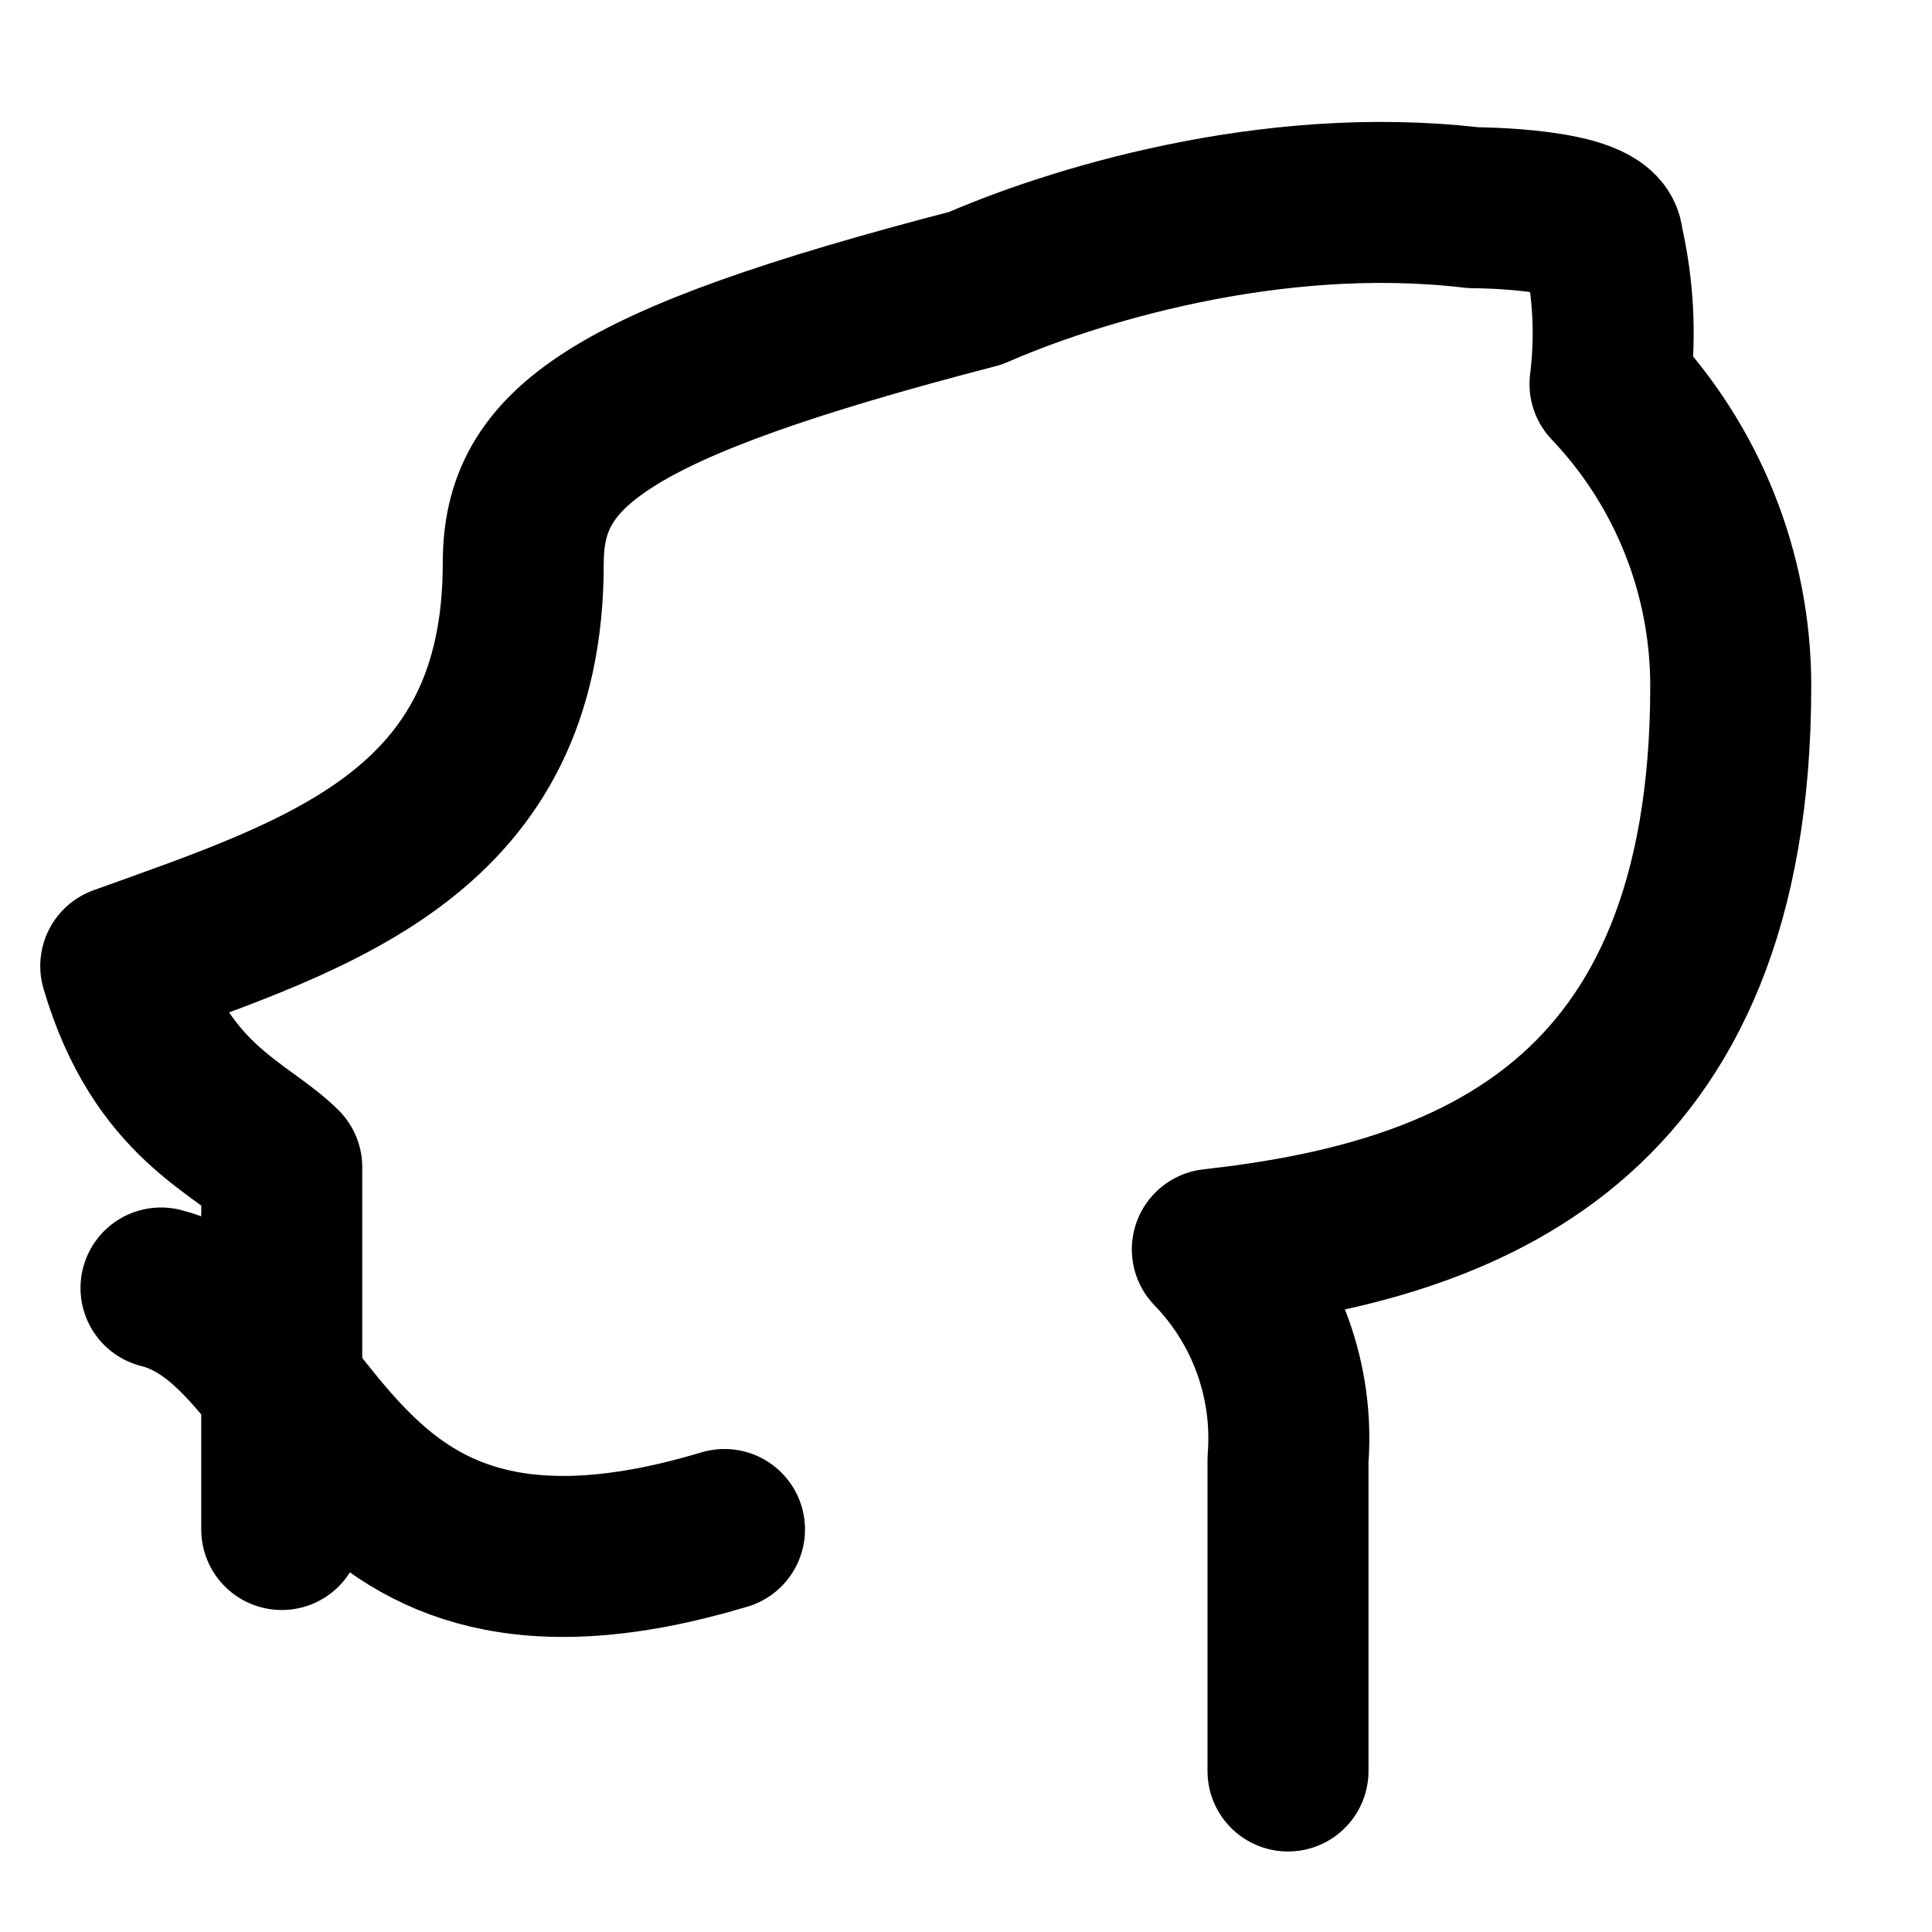
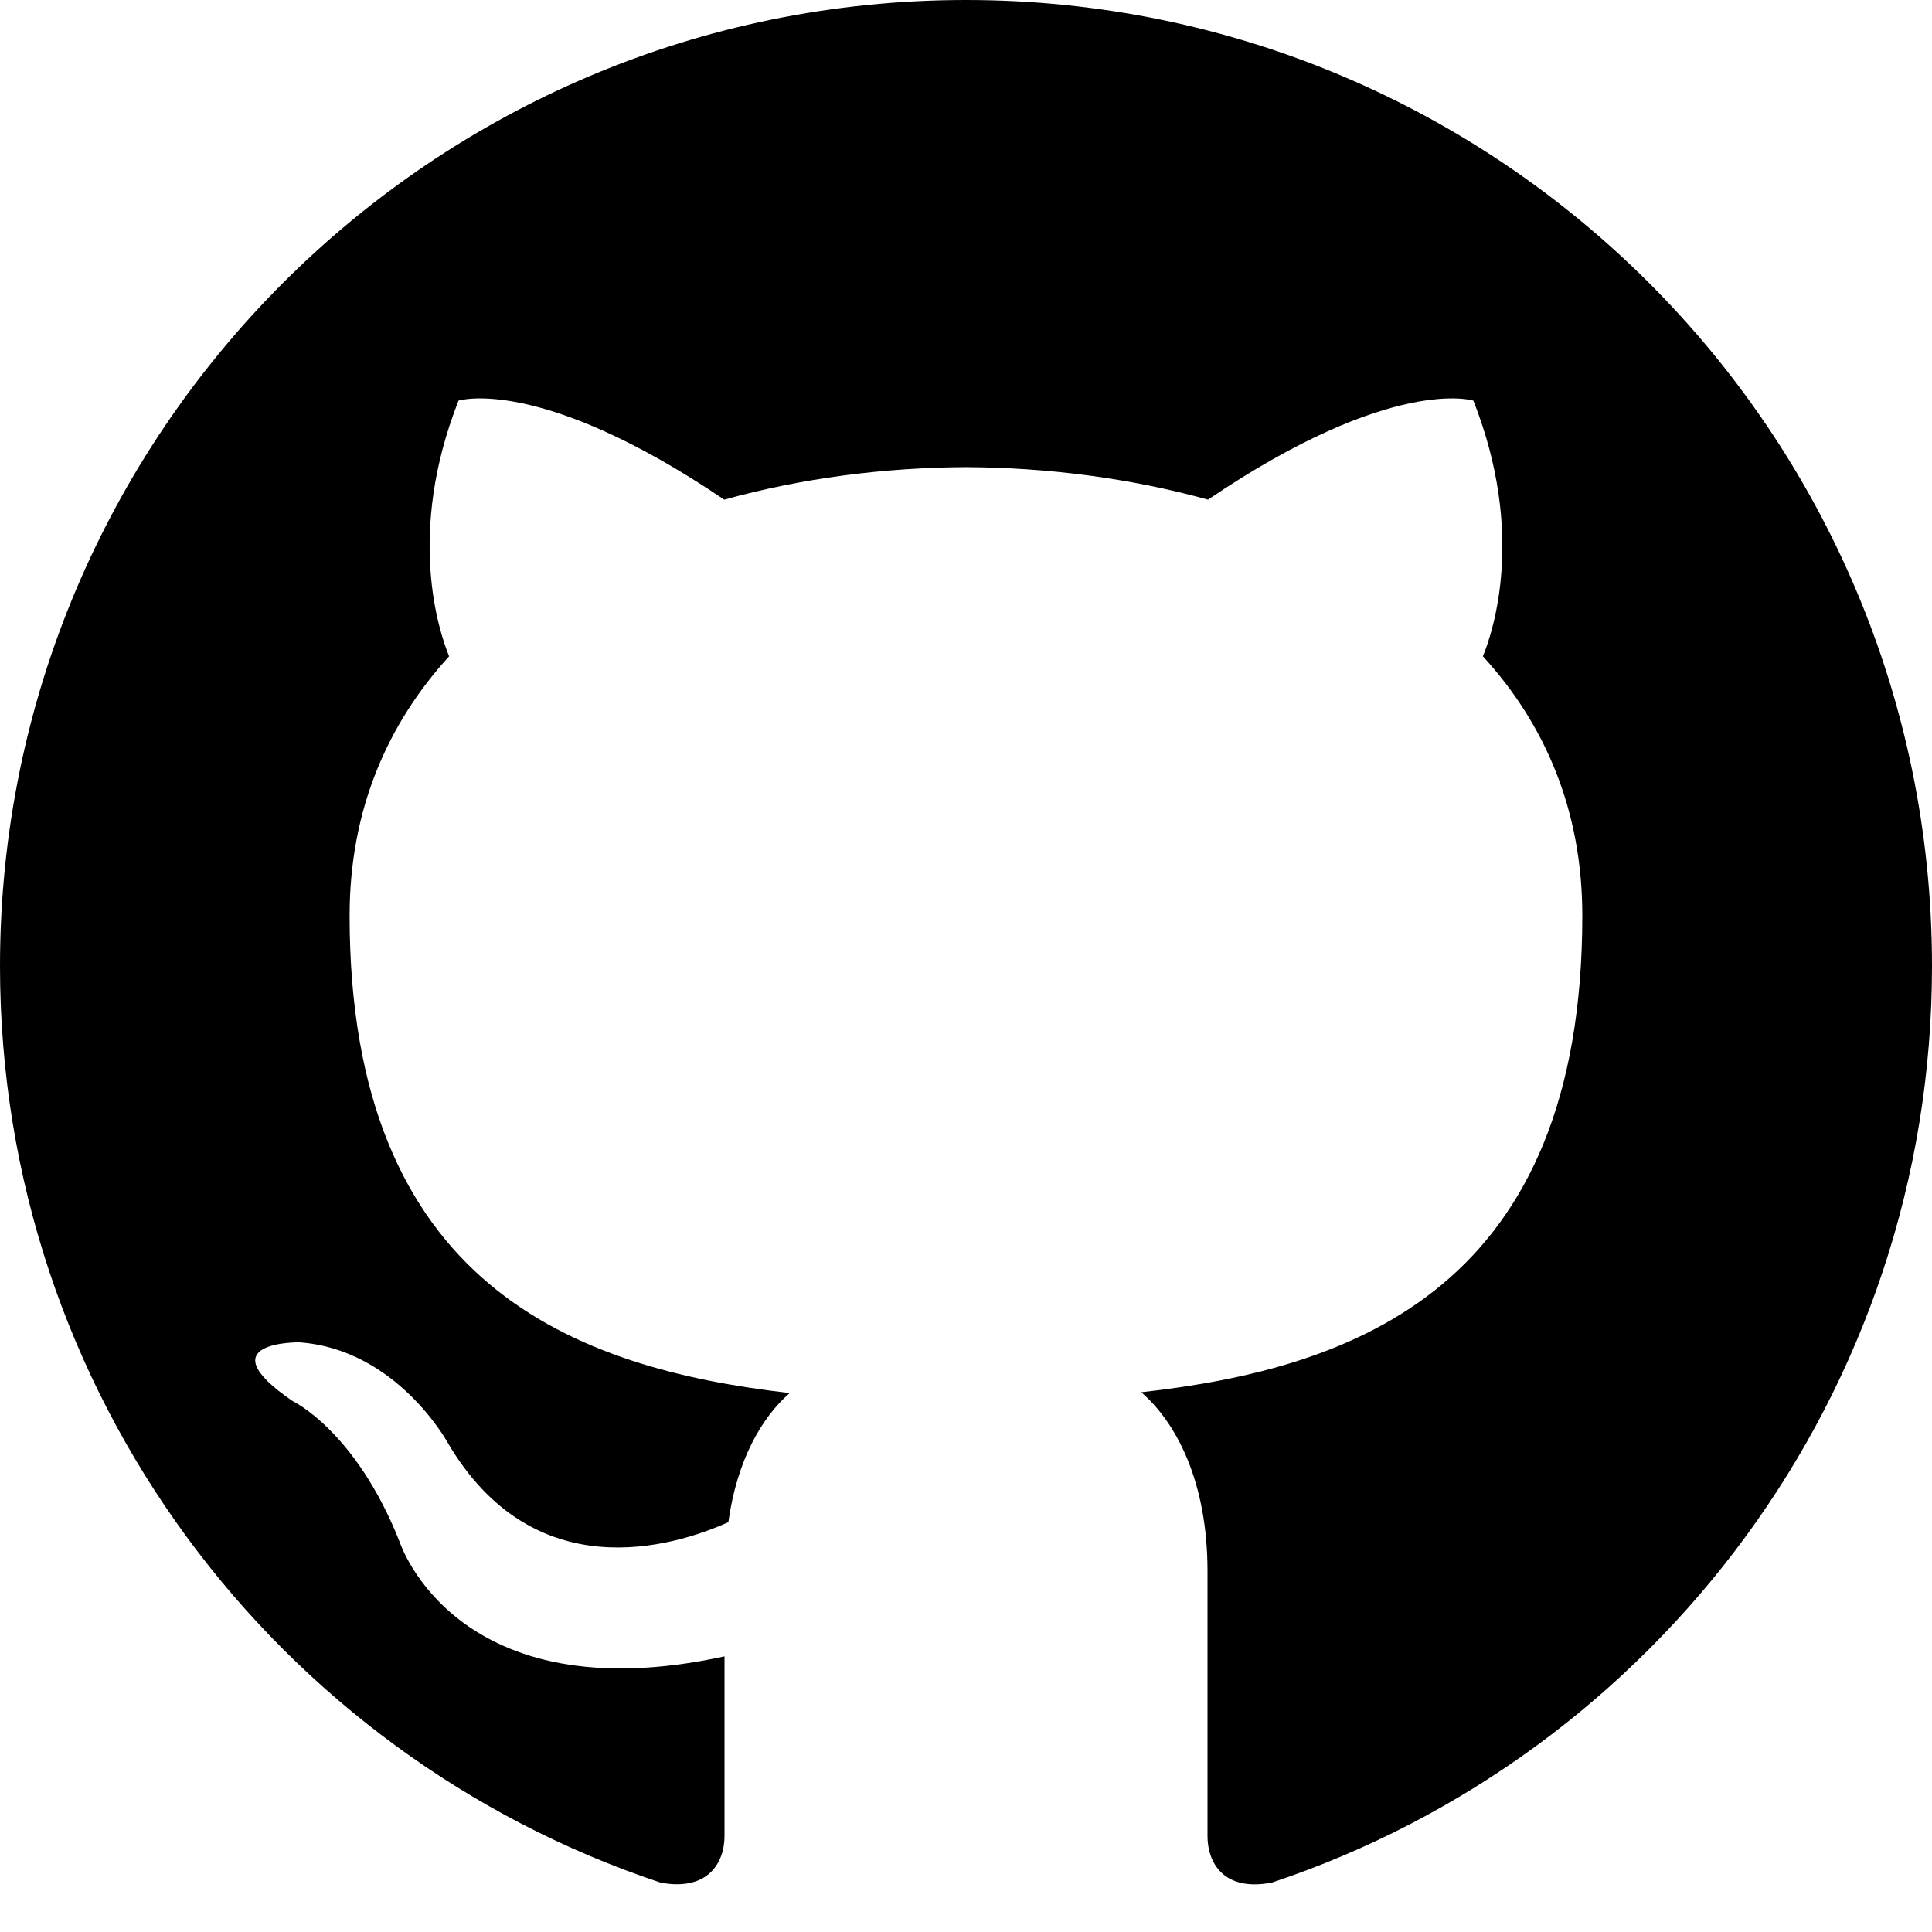
- <svg xmlns="http://www.w3.org/2000/svg" width="24" height="24" viewBox="0 0 24 24" fill="none" stroke="currentColor" stroke-width="2" stroke-linecap="round" stroke-linejoin="round" class="feather feather-github">
-   <path d="M9 19c-5 1.5-5-2.5-7-3m14 6v-3.87a3.37 3.37 0 0 0-.94-2.61c3.14-.35 6.44-1.54 6.44-7A5.44 5.44 0 0 0 20 4.77 5.07 5.07 0 0 0 19.91 3c0-.42-1.61-.42-1.61-.42-2.54-.3-5.04.5-6.18 1C7.5 4.78 6.5 5.57 6.5 7c0 3.33-2.5 4.1-5 5 .5 1.7 1.5 2 2 2.5v4.5" />
+ <svg xmlns="http://www.w3.org/2000/svg" width="24" height="24" viewBox="0 0 24 24" fill="currentColor">
+   <path d="M12 0c-6.626 0-12 5.373-12 12 0 5.302 3.438 9.8 8.207 11.387.599.111.793-.261.793-.577v-2.234c-3.338.726-4.033-1.416-4.033-1.416-.546-1.387-1.333-1.756-1.333-1.756-1.089-.745.083-.729.083-.729 1.205.084 1.839 1.237 1.839 1.237 1.07 1.834 2.807 1.304 3.492.997.107-.775.418-1.305.762-1.604-2.665-.305-5.467-1.334-5.467-5.931 0-1.311.469-2.381 1.236-3.221-.124-.303-.535-1.524.117-3.176 0 0 1.008-.322 3.301 1.23.957-.266 1.983-.399 3.003-.404 1.02.005 2.047.138 3.006.404 2.291-1.552 3.297-1.23 3.297-1.23.653 1.653.242 2.874.118 3.176.77.84 1.235 1.911 1.235 3.221 0 4.609-2.807 5.624-5.479 5.921.43.372.823 1.102.823 2.222v3.293c0 .319.192.694.801.576 4.765-1.589 8.199-6.086 8.199-11.386 0-6.627-5.373-12-12-12z" />
</svg>
